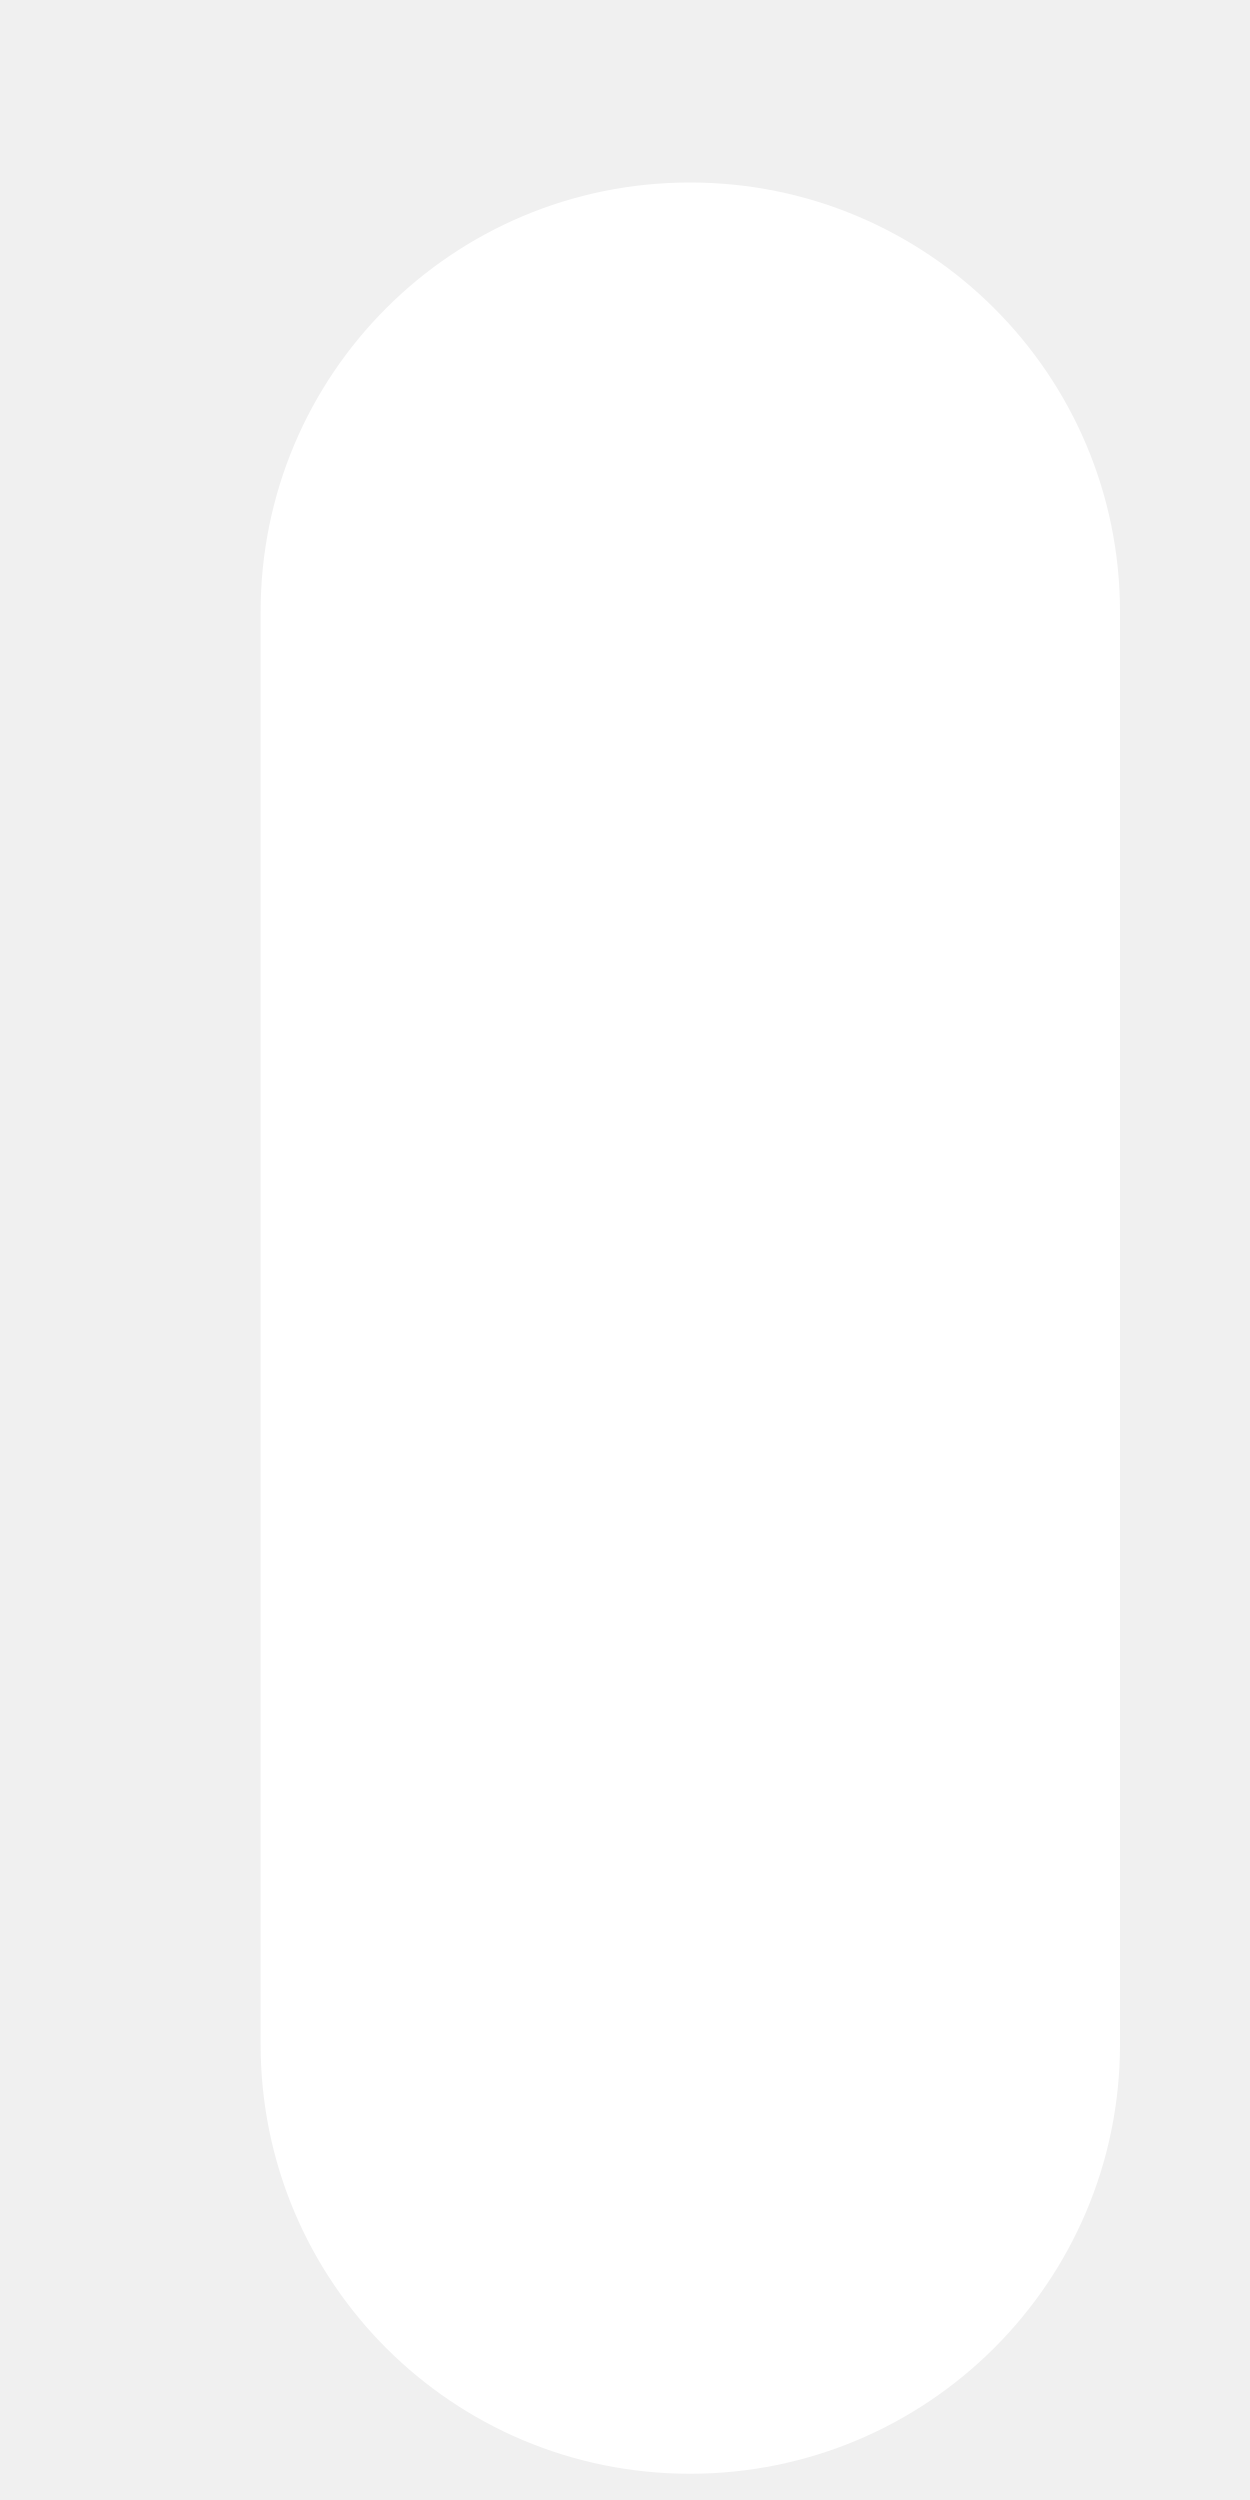
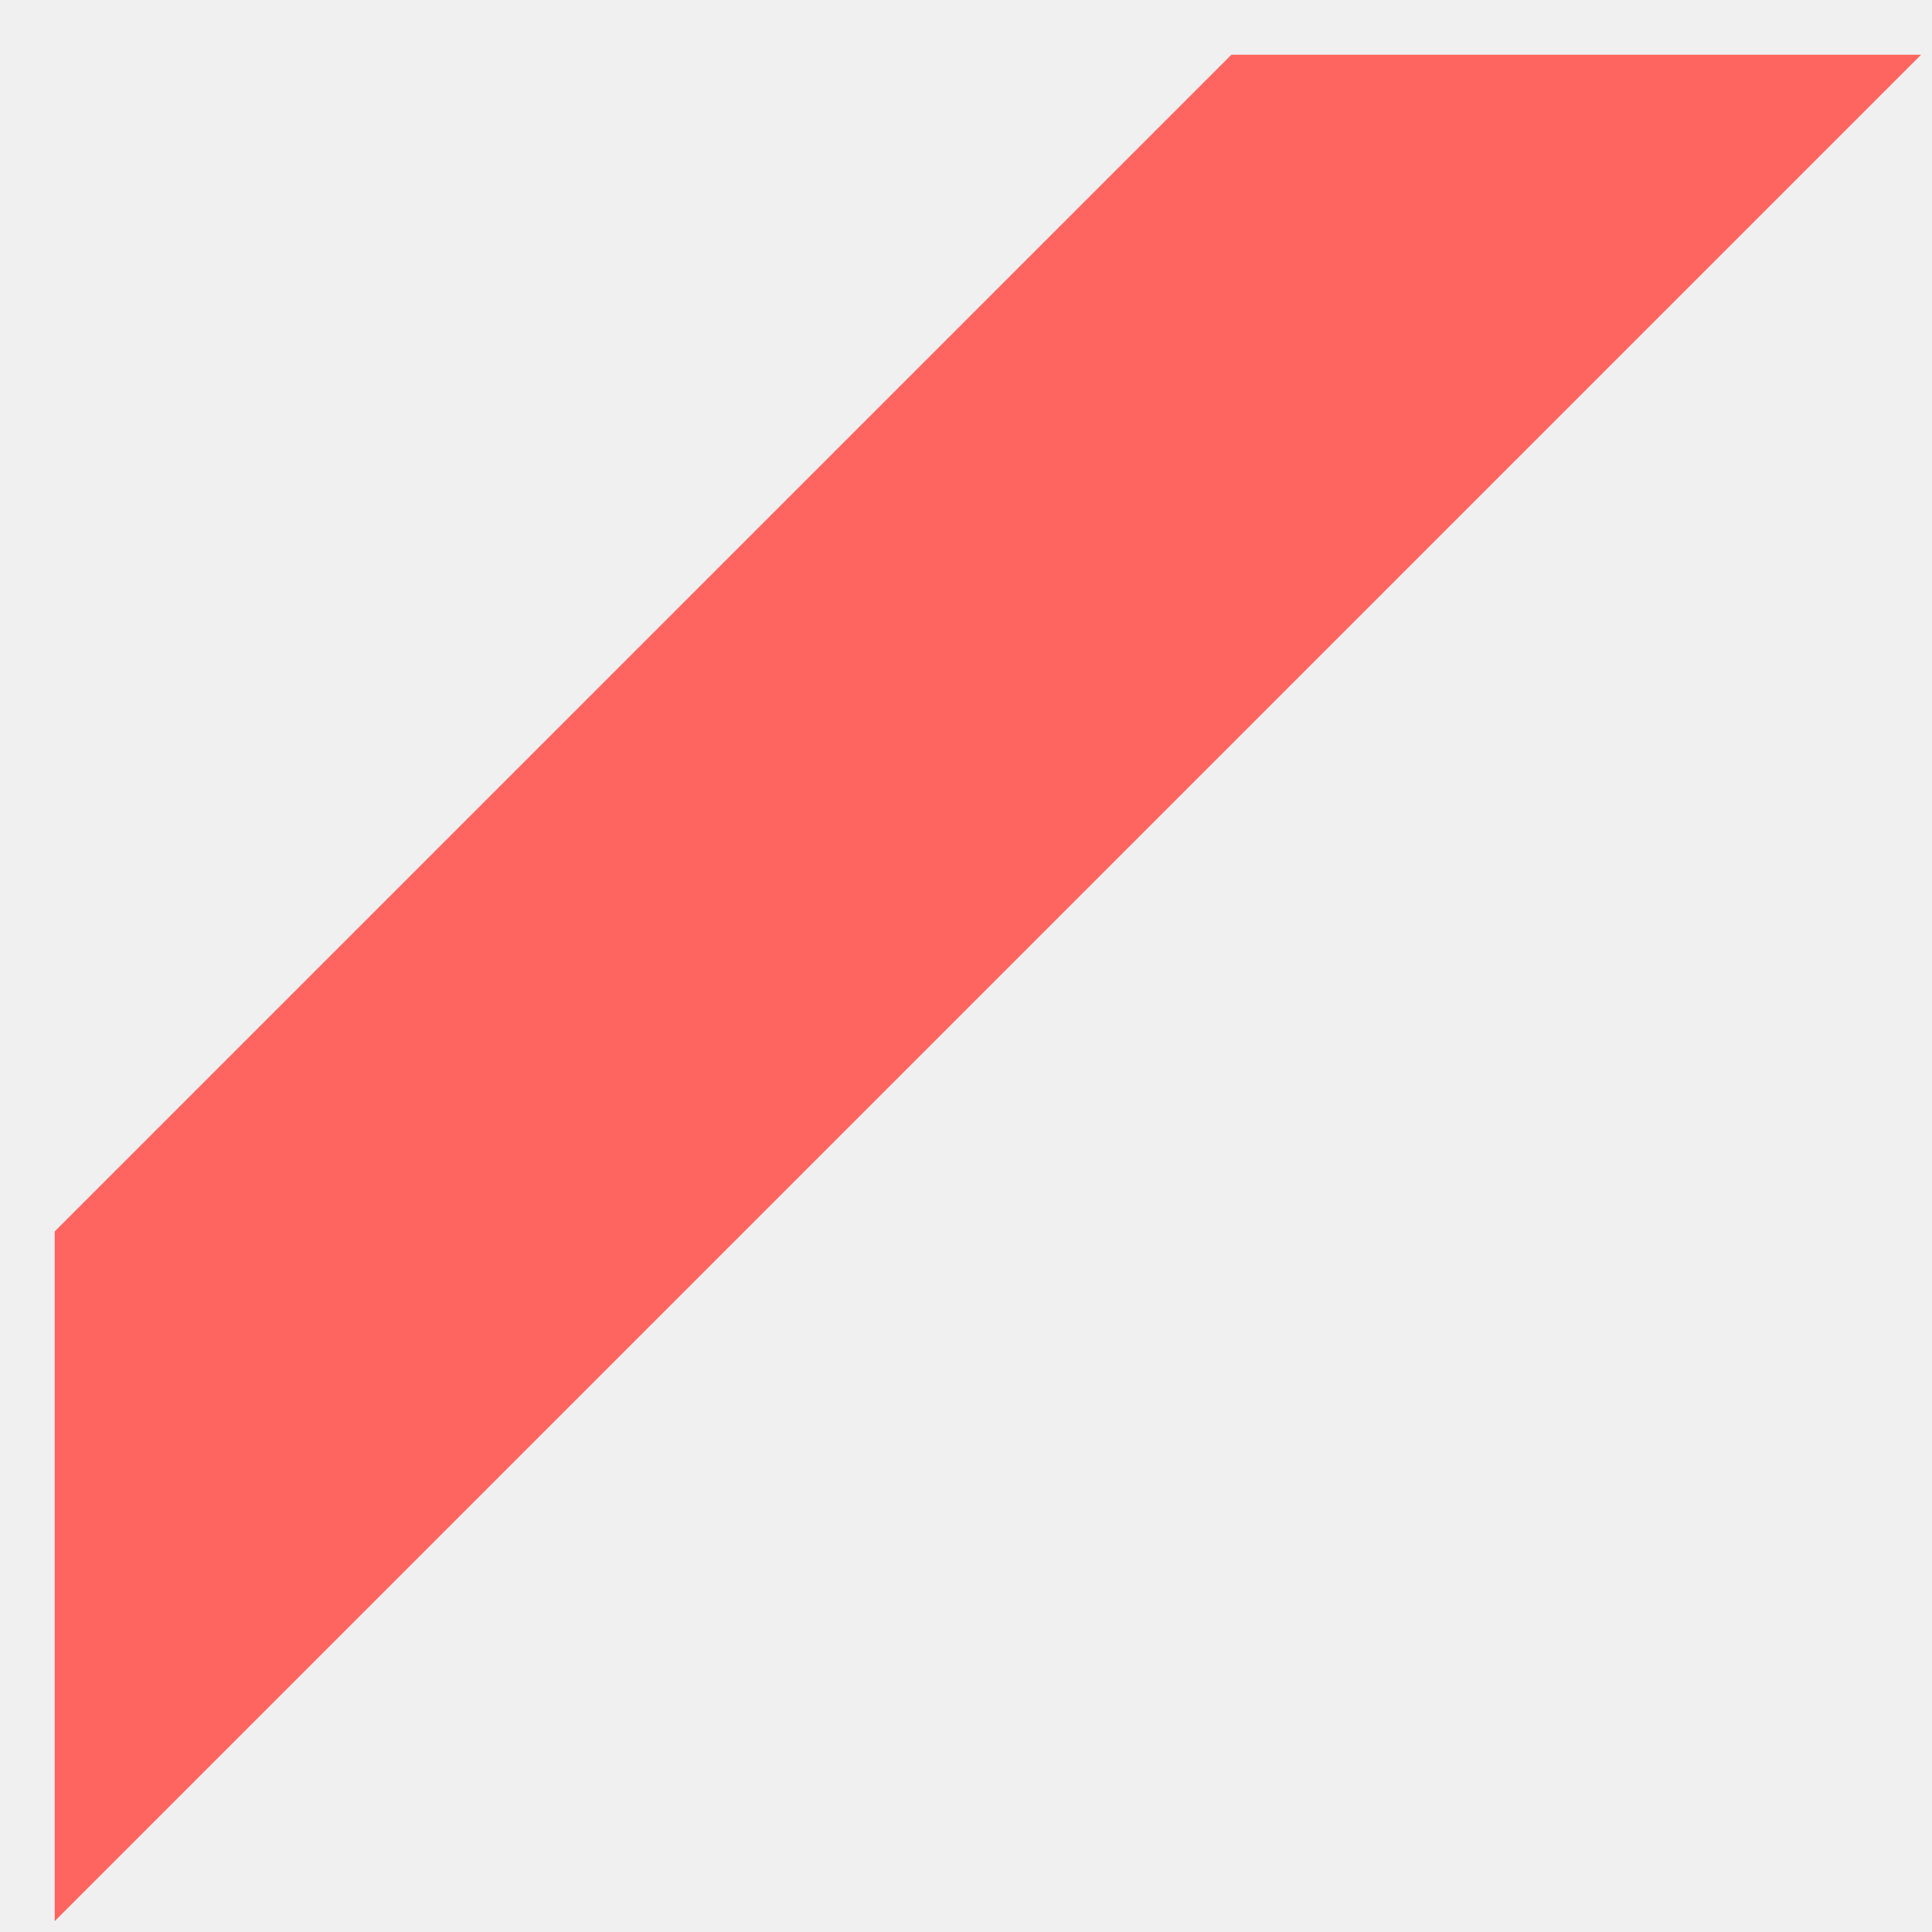
- <svg xmlns="http://www.w3.org/2000/svg" version="1.1" width="2px" height="4px">
+ <svg xmlns="http://www.w3.org/2000/svg" version="1.1" width="16px" height="16px">
  <defs>
    <pattern id="BGPattern" patternUnits="userSpaceOnUse" alignment="0 0" imageRepeat="None" />
-     <mask fill="white" id="Clip8694">
-       <path d="M 1.792 3.271  L 1.792 0.979  C 1.792 0.599  1.484 0.292  1.104 0.292  C 0.724 0.292  0.417 0.599  0.417 0.979  L 0.417 3.271  C 0.417 3.651  0.724 3.958  1.104 3.958  C 1.484 3.958  1.792 3.651  1.792 3.271  Z " fill-rule="evenodd" />
+     <mask fill="white" id="Clip1330">
+       <path d="M 10.198 0.453  L 0.453 10.198  L 0.453 15.91  L 15.91 0.453  L 10.198 0.453  Z " fill-rule="evenodd" />
    </mask>
  </defs>
-   <g transform="matrix(1 0 0 1 -31 -228 )">
-     <path d="M 1.792 3.271  L 1.792 0.979  C 1.792 0.599  1.484 0.292  1.104 0.292  C 0.724 0.292  0.417 0.599  0.417 0.979  L 0.417 3.271  C 0.417 3.651  0.724 3.958  1.104 3.958  C 1.484 3.958  1.792 3.651  1.792 3.271  Z " fill-rule="nonzero" fill="rgba(255, 255, 255, 1)" stroke="none" transform="matrix(1 0 0 1 31 228 )" class="fill" />
-     <path d="M 1.792 3.271  L 1.792 0.979  C 1.792 0.599  1.484 0.292  1.104 0.292  C 0.724 0.292  0.417 0.599  0.417 0.979  L 0.417 3.271  C 0.417 3.651  0.724 3.958  1.104 3.958  C 1.484 3.958  1.792 3.651  1.792 3.271  Z " stroke-width="0" stroke-dasharray="0" stroke="rgba(255, 255, 255, 0)" fill="none" transform="matrix(1 0 0 1 31 228 )" class="stroke" mask="url(#Clip8694)" />
+   <g transform="matrix(1 0 0 1 -92 -1343 )">
+     <path d="M 10.198 0.453  L 0.453 10.198  L 0.453 15.91  L 15.91 0.453  L 10.198 0.453  Z " fill-rule="nonzero" fill="rgba(255, 101, 96, 1)" stroke="none" transform="matrix(1 0 0 1 92 1343 )" class="fill" />
+     <path d="M 10.198 0.453  L 0.453 10.198  L 0.453 15.91  L 15.91 0.453  L 10.198 0.453  Z " stroke-width="0" stroke-dasharray="0" stroke="rgba(255, 255, 255, 0)" fill="none" transform="matrix(1 0 0 1 92 1343 )" class="stroke" mask="url(#Clip1330)" />
  </g>
</svg>
